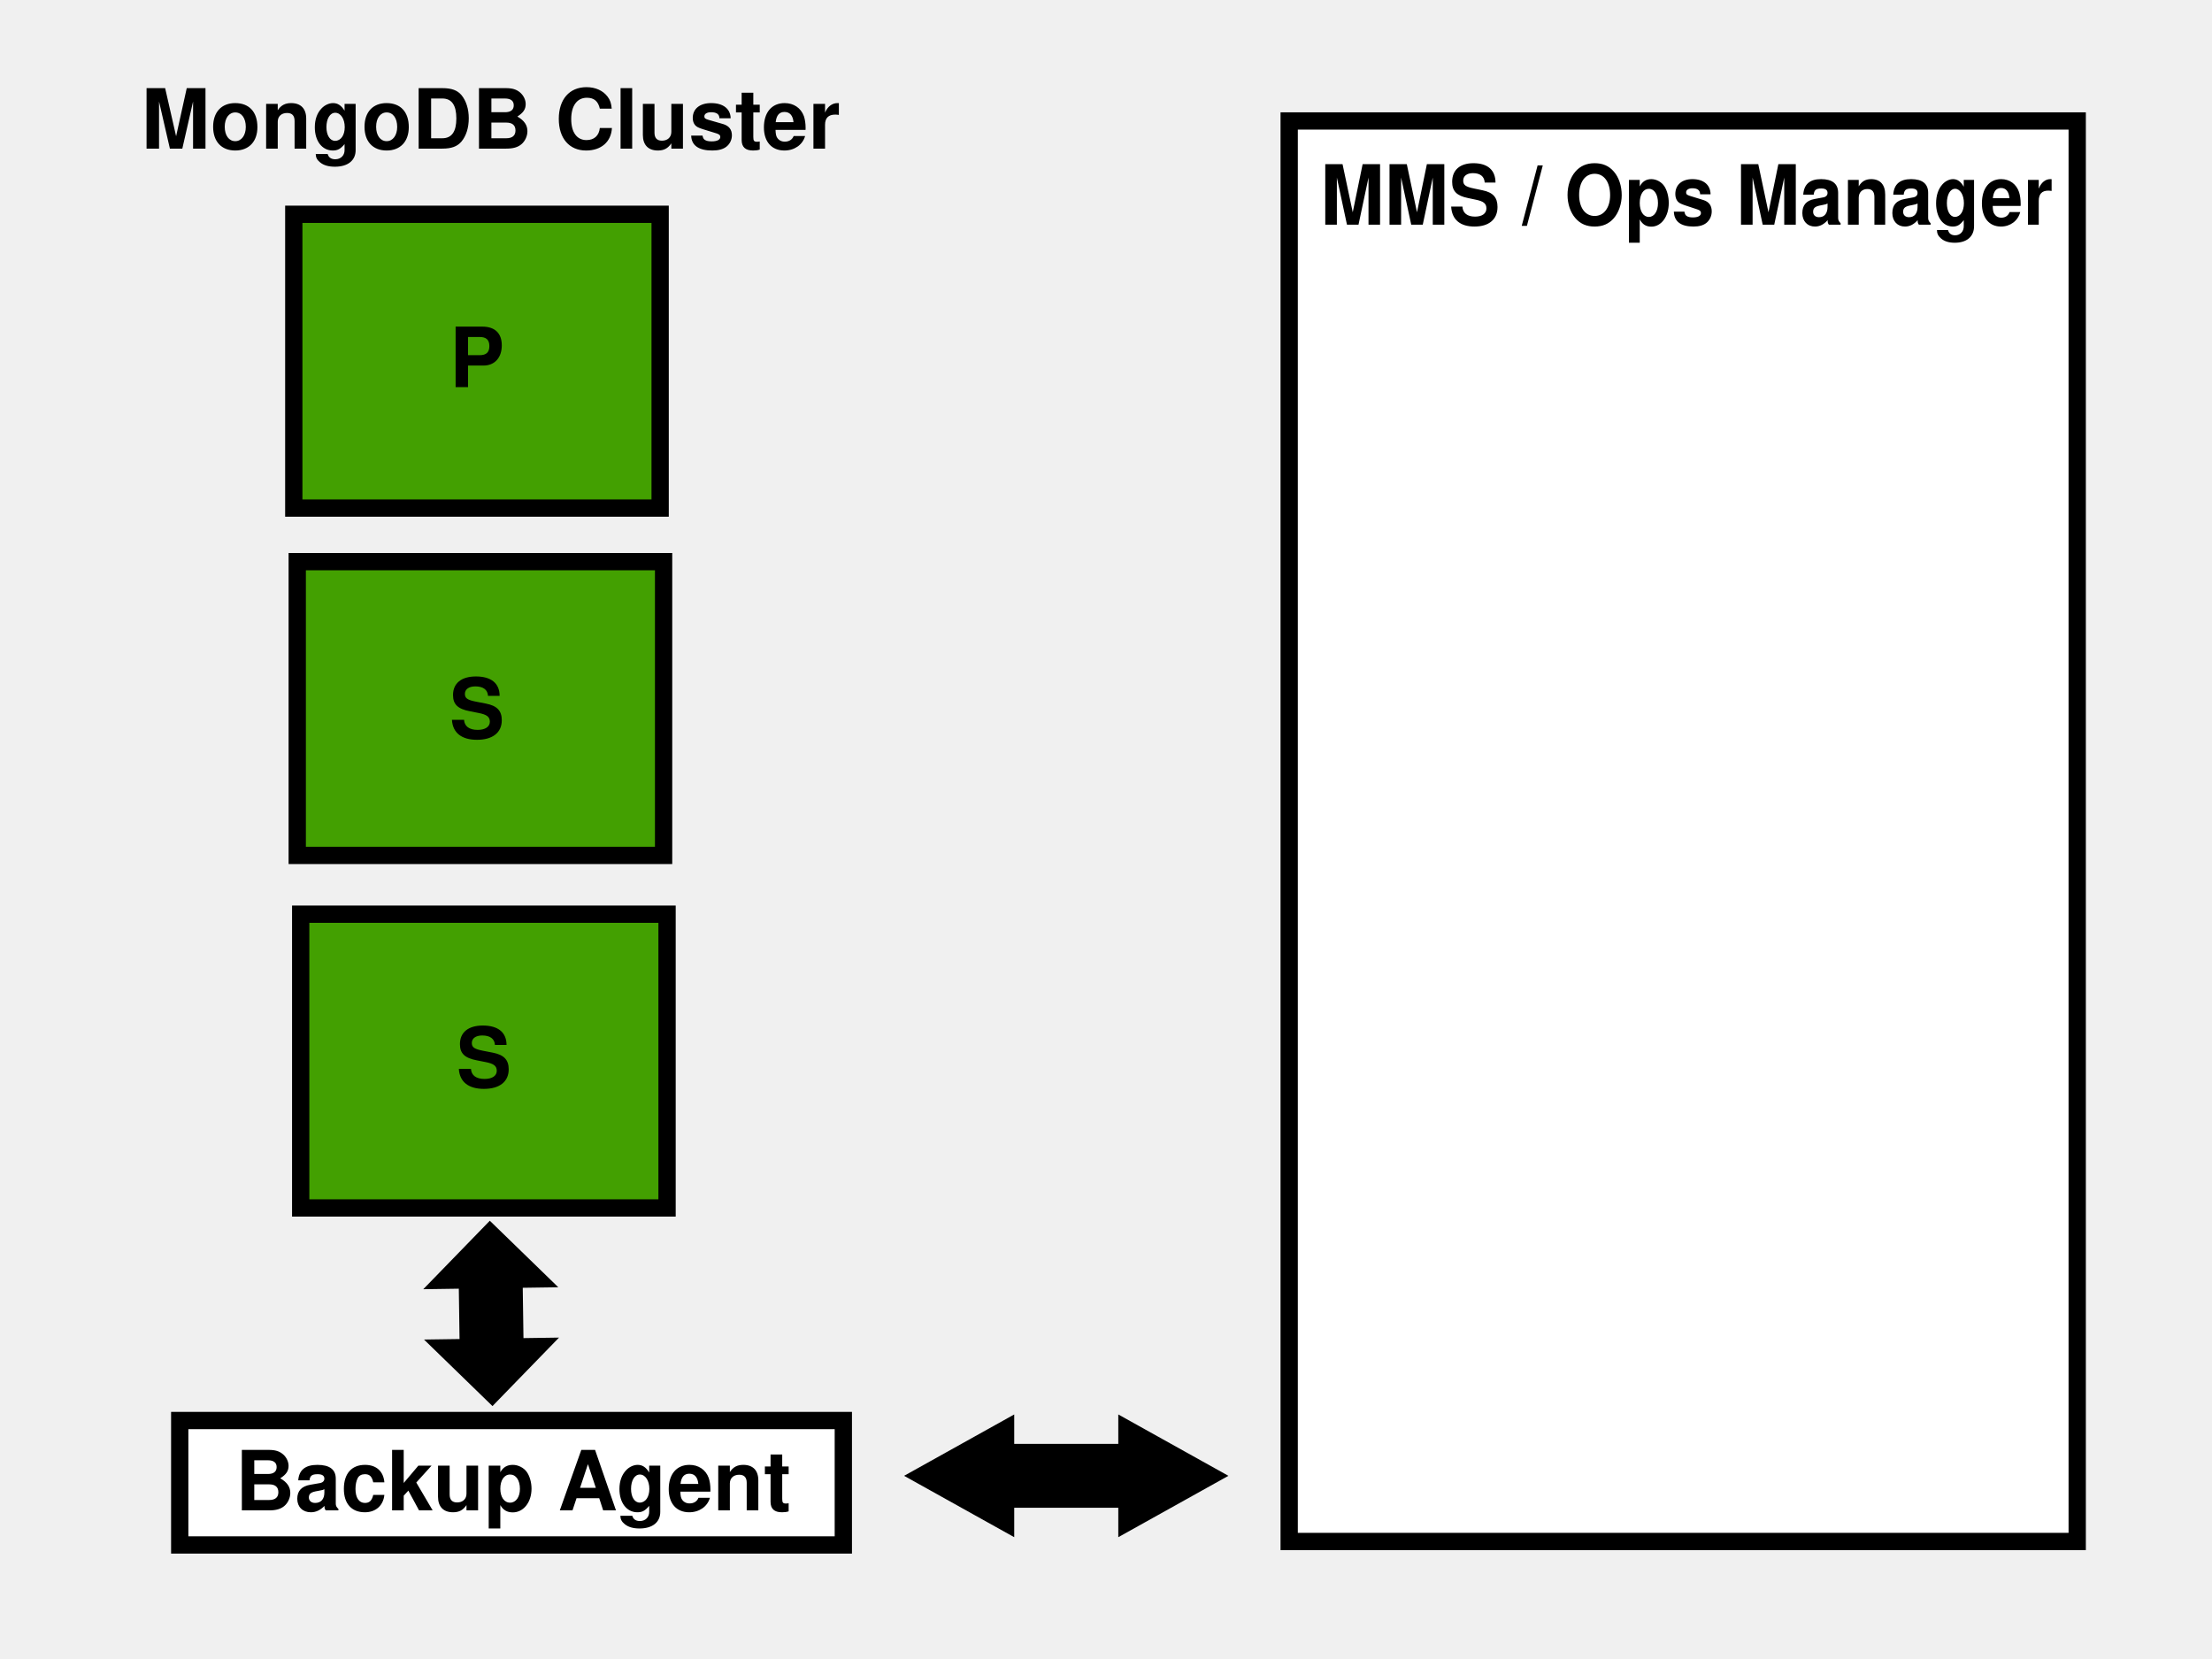
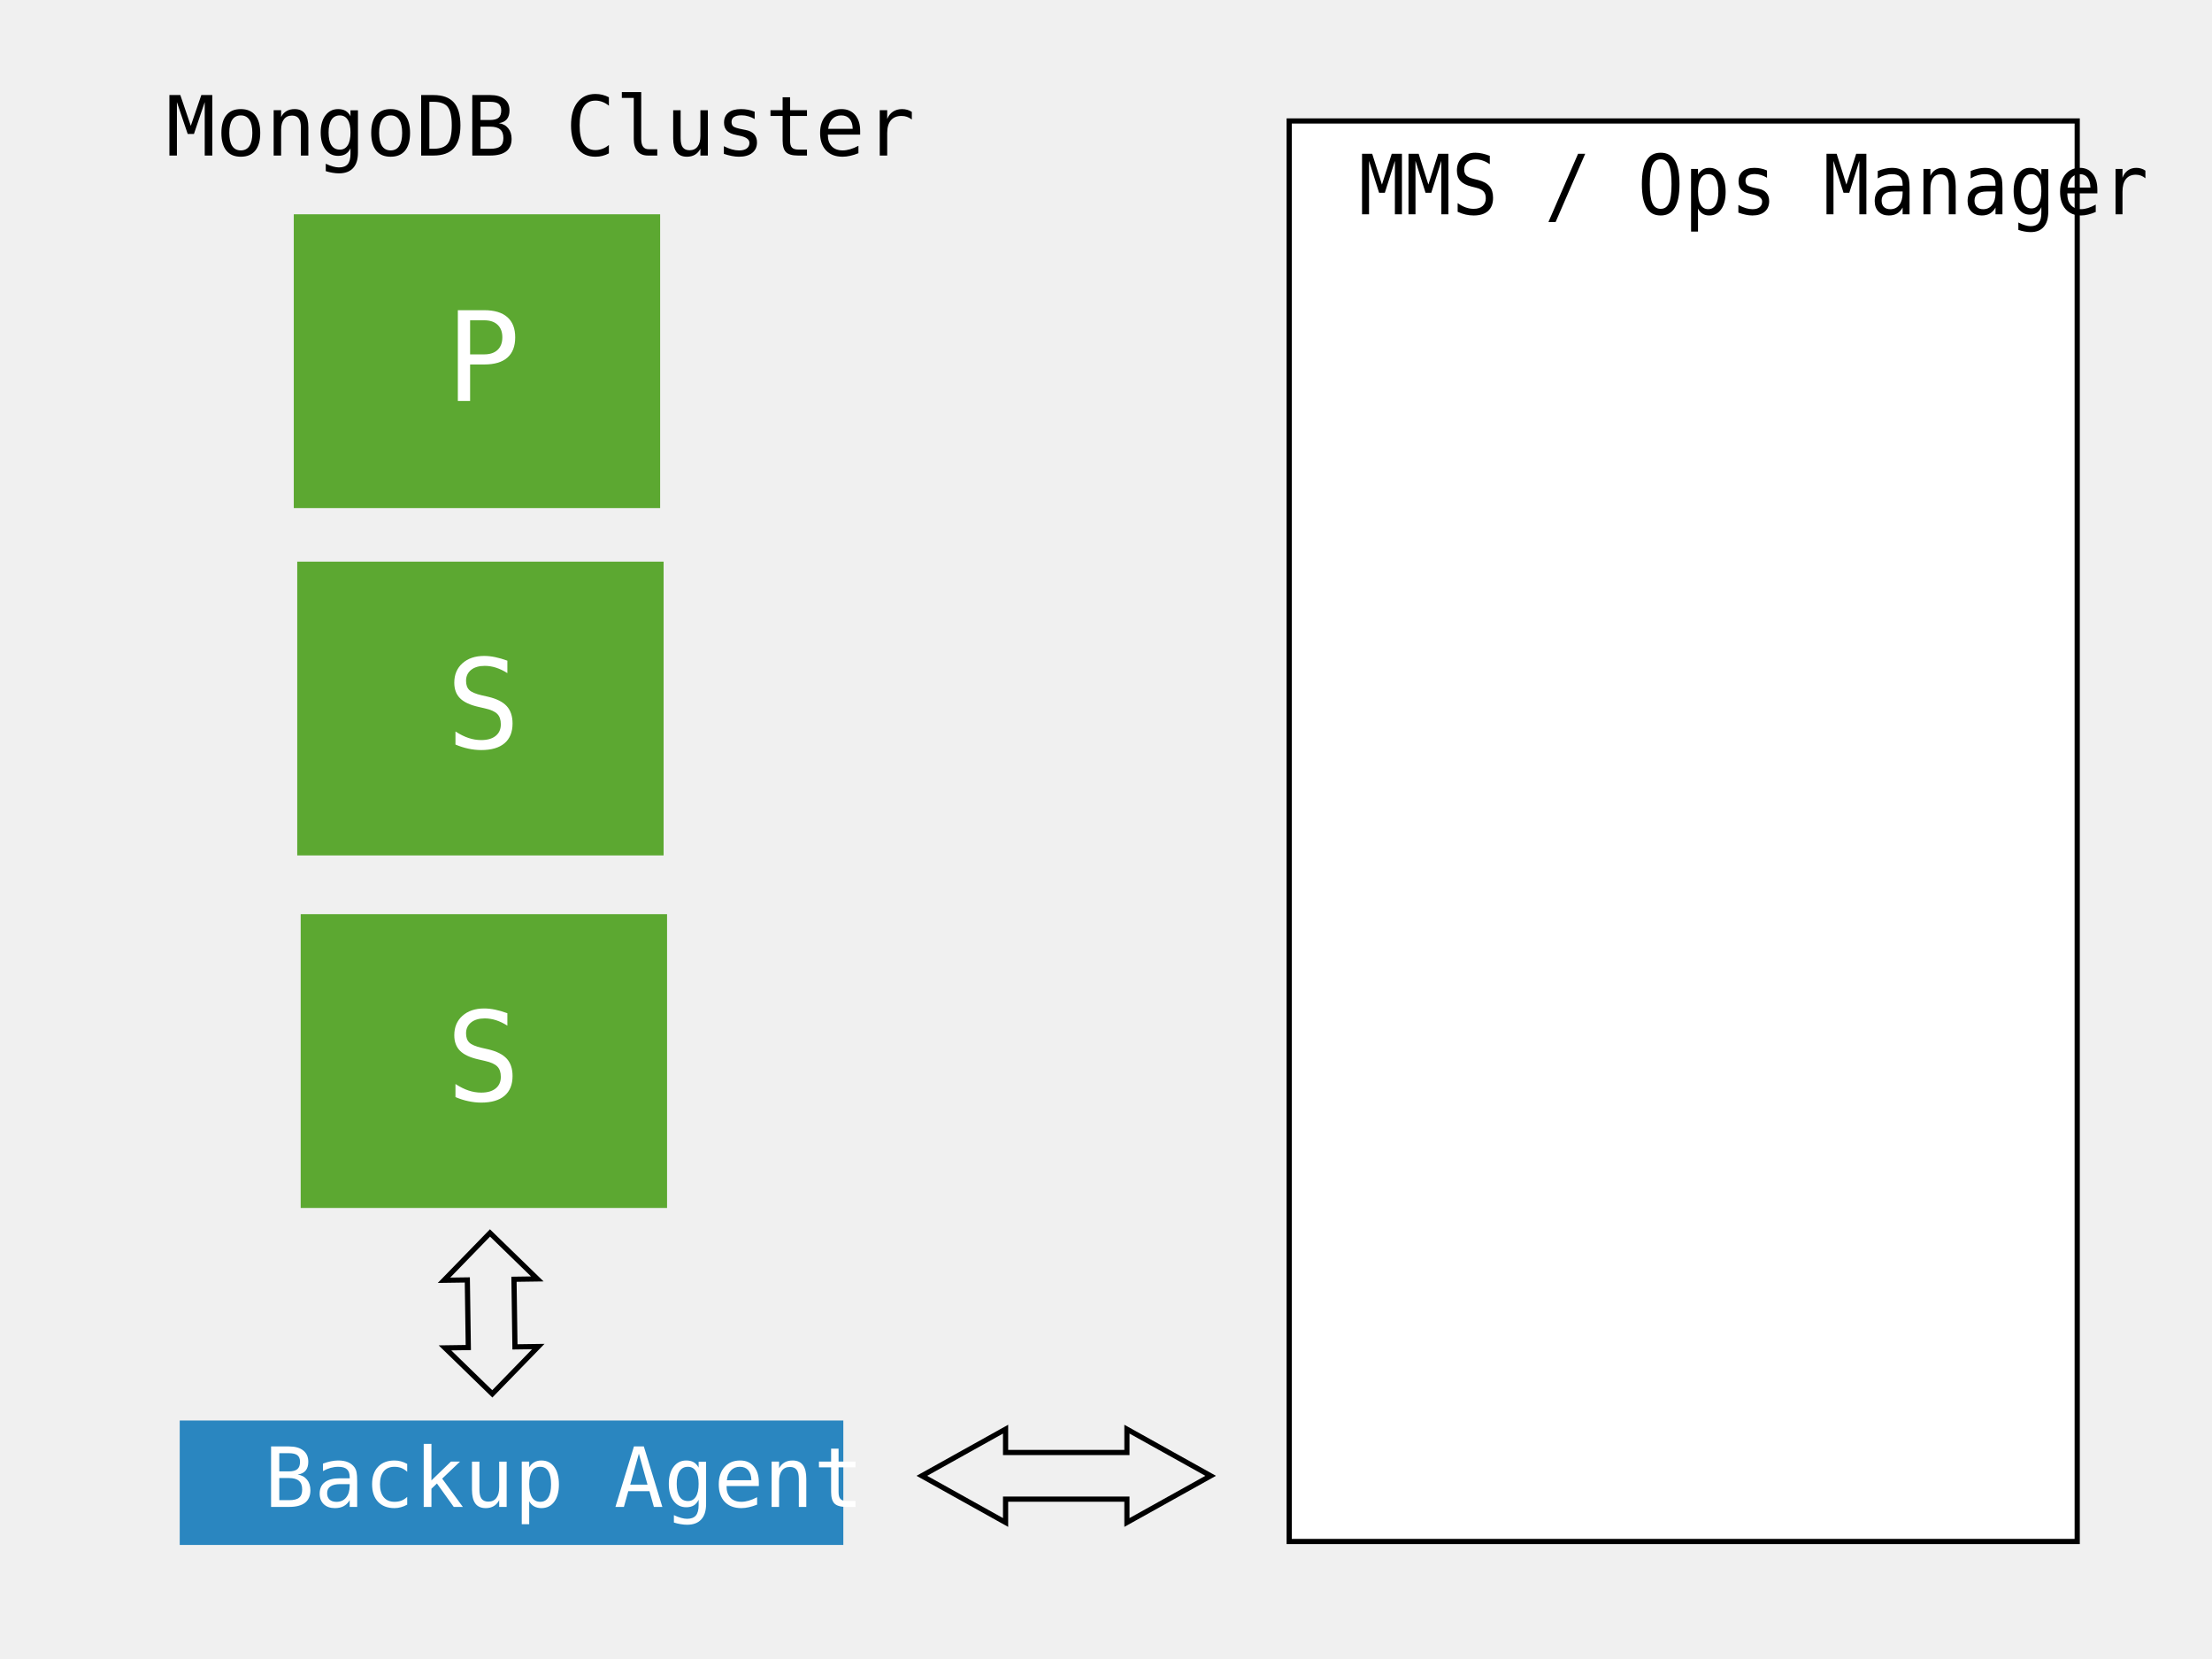
- <svg xmlns="http://www.w3.org/2000/svg" width="640" height="480">
-   <g>
-     <rect stroke="#000000" fill="#43a001" stroke-width="5" stroke-dasharray="null" stroke-linejoin="null" stroke-linecap="null" x="85" y="62" width="106" height="85" id="svg_6" />
-     <rect stroke="#000000" fill="#ffffff" stroke-width="5" stroke-dasharray="null" stroke-linejoin="null" stroke-linecap="null" x="373" y="35" width="228" height="411" id="svg_3" />
-     <rect stroke="#000000" fill="#ffffff" stroke-width="5" stroke-dasharray="null" stroke-linejoin="null" stroke-linecap="null" x="52" y="411" width="192" height="36" id="svg_18" />
-     <text font-weight="bold" xml:space="preserve" text-anchor="middle" font-family="Helvetica" font-size="24" id="svg_11" y="112" x="138" stroke-linecap="null" stroke-linejoin="null" stroke-dasharray="null" stroke-width="0" stroke="#000000" fill="#000000">P</text>
-     <rect fill="#43a001" stroke="#000000" stroke-width="5" stroke-dasharray="null" stroke-linejoin="null" stroke-linecap="null" x="105" y="69" width="25" height="0" id="svg_7" />
-     <text fill="#000000" stroke="#000000" stroke-width="0" stroke-dasharray="null" stroke-linejoin="null" stroke-linecap="null" x="142" y="43" id="svg_16" font-size="24" font-family="Helvetica" text-anchor="middle" xml:space="preserve" font-weight="bold">MongoDB Cluster</text>
-     <text stroke="#000000" transform="matrix(0.9298438,0,0,1,41.8153,0) " fill="#000000" stroke-width="0" stroke-dasharray="null" stroke-linejoin="null" stroke-linecap="null" x="479.849" y="65" id="svg_20" font-size="24" text-anchor="middle" xml:space="preserve" font-weight="bold" font-family="Helvetica">MMS / Ops Manager</text>
-     <text style="cursor: move;" font-weight="bold" stroke="#000000" xml:space="preserve" text-anchor="middle" font-family="Helvetica" font-size="24" id="svg_4" y="437" x="148.48" stroke-linecap="null" stroke-linejoin="null" stroke-dasharray="null" stroke-width="0" fill="#000000">Backup Agent</text>
-     <rect id="svg_8" stroke="#000000" fill="#43a001" stroke-width="5" stroke-dasharray="null" stroke-linejoin="null" stroke-linecap="null" x="86" y="162.5" width="106" height="85" />
-     <text id="svg_12" font-weight="bold" xml:space="preserve" text-anchor="middle" font-family="Helvetica" font-size="24" y="213.5" x="138" stroke-linecap="null" stroke-linejoin="null" stroke-dasharray="null" stroke-width="0" stroke="#000000" fill="#000000">S</text>
-     <rect id="svg_9" stroke="#000000" fill="#43a001" stroke-width="5" stroke-dasharray="null" stroke-linejoin="null" stroke-linecap="null" x="87" y="264.5" width="106" height="85" />
-     <text id="svg_13" font-weight="bold" xml:space="preserve" text-anchor="middle" font-family="Helvetica" font-size="24" y="314.5" x="140" stroke-linecap="null" stroke-linejoin="null" stroke-dasharray="null" stroke-width="0" stroke="#000000" fill="#000000">S</text>
-     <path transform="rotate(-90.82285 142.1037,380.0075) " id="svg_15" d="m118.822,380.007l13.499,-13.499l0,6.75l19.564,0l0,-6.75l13.499,13.499l-13.499,13.501l0,-6.751l-19.564,0l0,6.751l-13.499,-13.501z" stroke-linecap="null" stroke-linejoin="null" stroke-dasharray="null" stroke-width="5" stroke="#000000" fill="#000000" />
-     <path stroke="#000000" id="svg_19" d="m266.719,426.999l24.226,-13.499l0,6.75l35.11,0l0,-6.75l24.226,13.499l-24.226,13.501l0,-6.751l-35.11,0l0,6.751l-24.226,-13.501z" stroke-linecap="null" stroke-linejoin="null" stroke-dasharray="null" stroke-width="5" fill="#000000" />
+ <svg xmlns="http://www.w3.org/2000/svg" version="1.1" x="0" y="0" width="640" height="480" viewBox="0, 0, 640, 480">
+   <g id="Layer_1">
+     <path d="M85,62 L191,62 L191,147 L85,147 z" fill="#5CA831" id="svg_6" />
+     <g id="svg_3">
+       <path d="M373,35 L601,35 L601,446 L373,446 z" fill="#FFFFFF" />
+       <path d="M373,35 L601,35 L601,446 L373,446 z" fill-opacity="0" stroke="#000000" stroke-width="1.5" />
+     </g>
+     <path d="M52,411 L244,411 L244,447 L52,447 z" fill="#2A86C0" id="svg_18" />
+     <text transform="matrix(1, 0, 0, 1, 138, 104.5)" id="svg_11">
+       <tspan x="-9" y="11.5" font-family="Inconsolata" font-size="36" fill="#FFFFFF">P</tspan>
+     </text>
+     <text transform="matrix(1, 0, 0, 1, 138, 46)" id="svg_16">
+       <tspan x="-90" y="-1" font-family="Inconsolata" font-size="24" fill="#000000">MongoDB Cluster</tspan>
+     </text>
+     <text transform="matrix(0.93, 0, 0, 1, 488, 57)" id="svg_20">
+       <tspan x="-102" y="5" font-family="Inconsolata" font-size="24" fill="#000000">MMS / Ops Manager</tspan>
+     </text>
+     <text transform="matrix(1, 0, 0, 1, 148.48, 431)" id="svg_4">
+       <tspan x="-72" y="5" font-family="Inconsolata" font-size="24" fill="#FFFFFF">Backup Agent</tspan>
+     </text>
+     <path d="M86,162.5 L192,162.5 L192,247.5 L86,247.5 z" fill="#5CA831" id="svg_8" />
+     <path d="M87,264.5 L193,264.5 L193,349.5 L87,349.5 z" fill="#5CA831" id="svg_9" />
+     <text transform="matrix(1, 0, 0, 1, 138, 307)" id="svg_13">
+       <tspan x="-9" y="11.5" font-family="Inconsolata" font-size="36" fill="#FFFFFF">S</tspan>
+     </text>
+     <path d="M142.437,403.286 L128.746,389.982 L135.495,389.886 L135.214,370.324 L128.465,370.42 L141.769,356.729 L155.462,370.033 L148.712,370.13 L148.993,389.692 L155.743,389.595 L142.437,403.286 z" fill-opacity="0" stroke="#000000" stroke-width="1.5" id="svg_15" />
+     <path d="M266.719,426.999 L290.945,413.5 L290.945,420.25 L326.055,420.25 L326.055,413.5 L350.281,426.999 L326.055,440.5 L326.055,433.749 L290.945,433.749 L290.945,440.5 L266.719,426.999 z" fill-opacity="0" stroke="#000000" stroke-width="1.5" id="svg_19" />
+     <text transform="matrix(1, 0, 0, 1, 138, 205)" id="svg_13">
+       <tspan x="-9" y="11.5" font-family="Inconsolata" font-size="36" fill="#FFFFFF">S</tspan>
+     </text>
  </g>
</svg>
